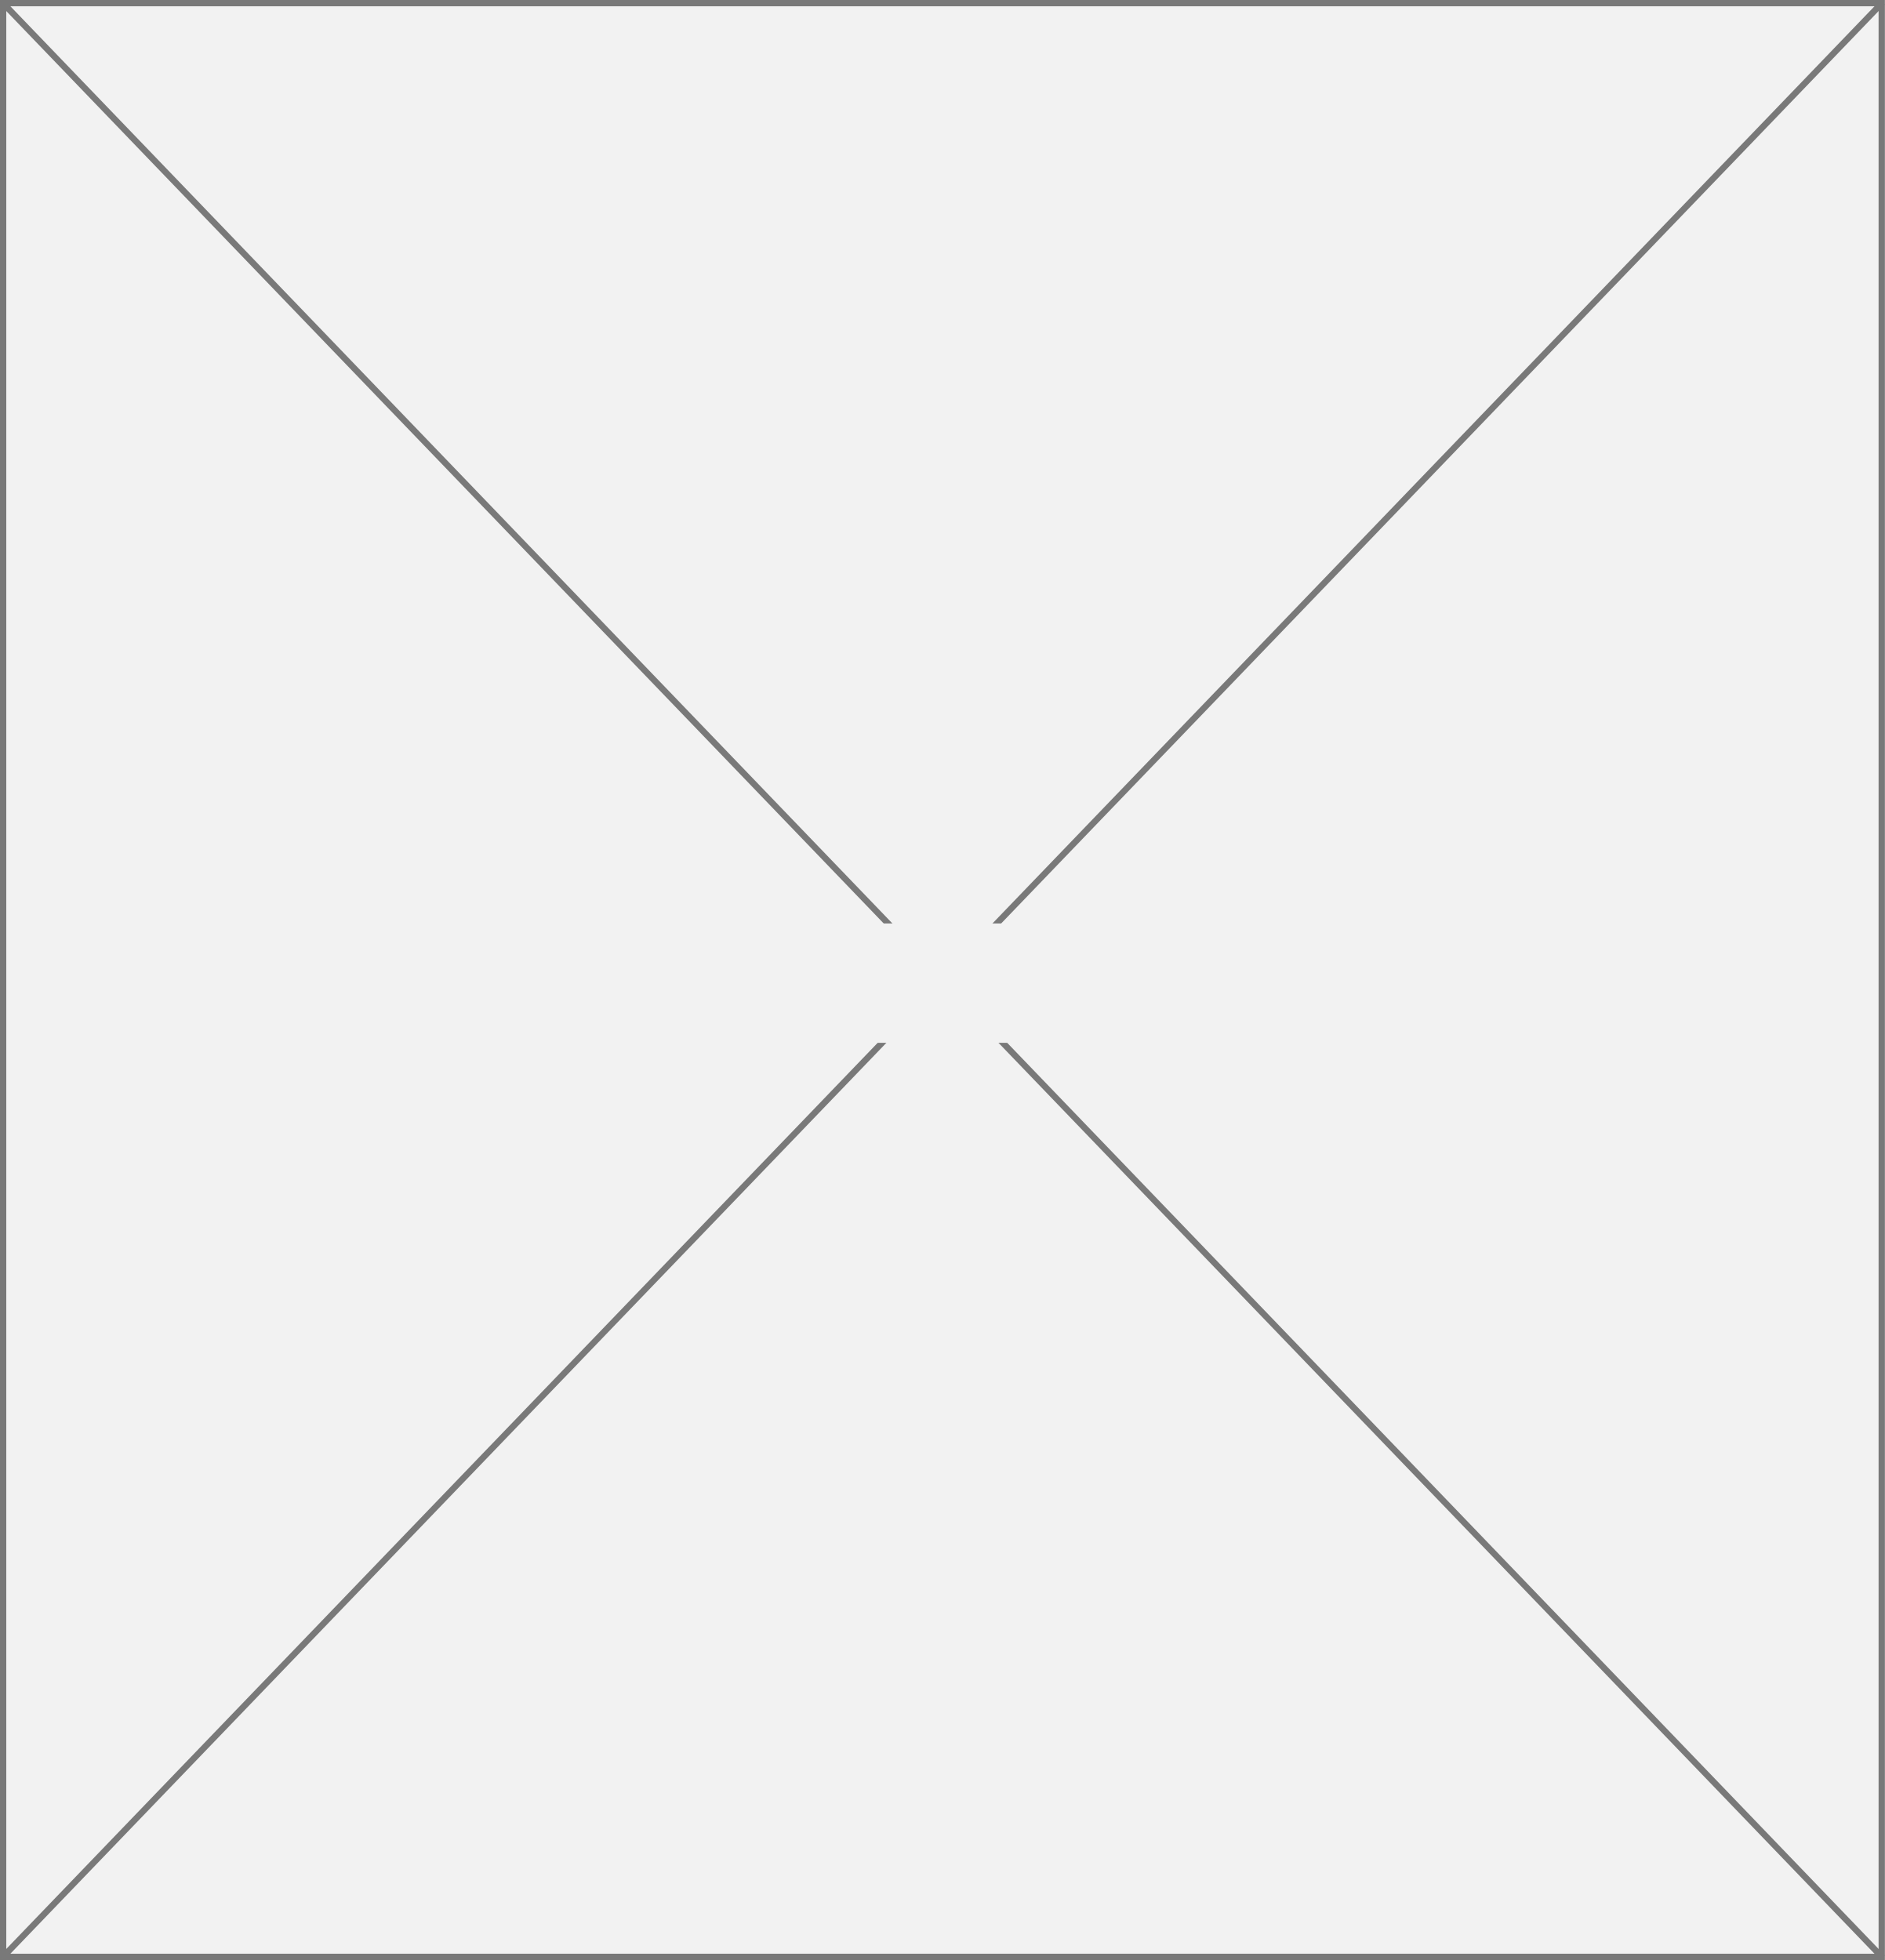
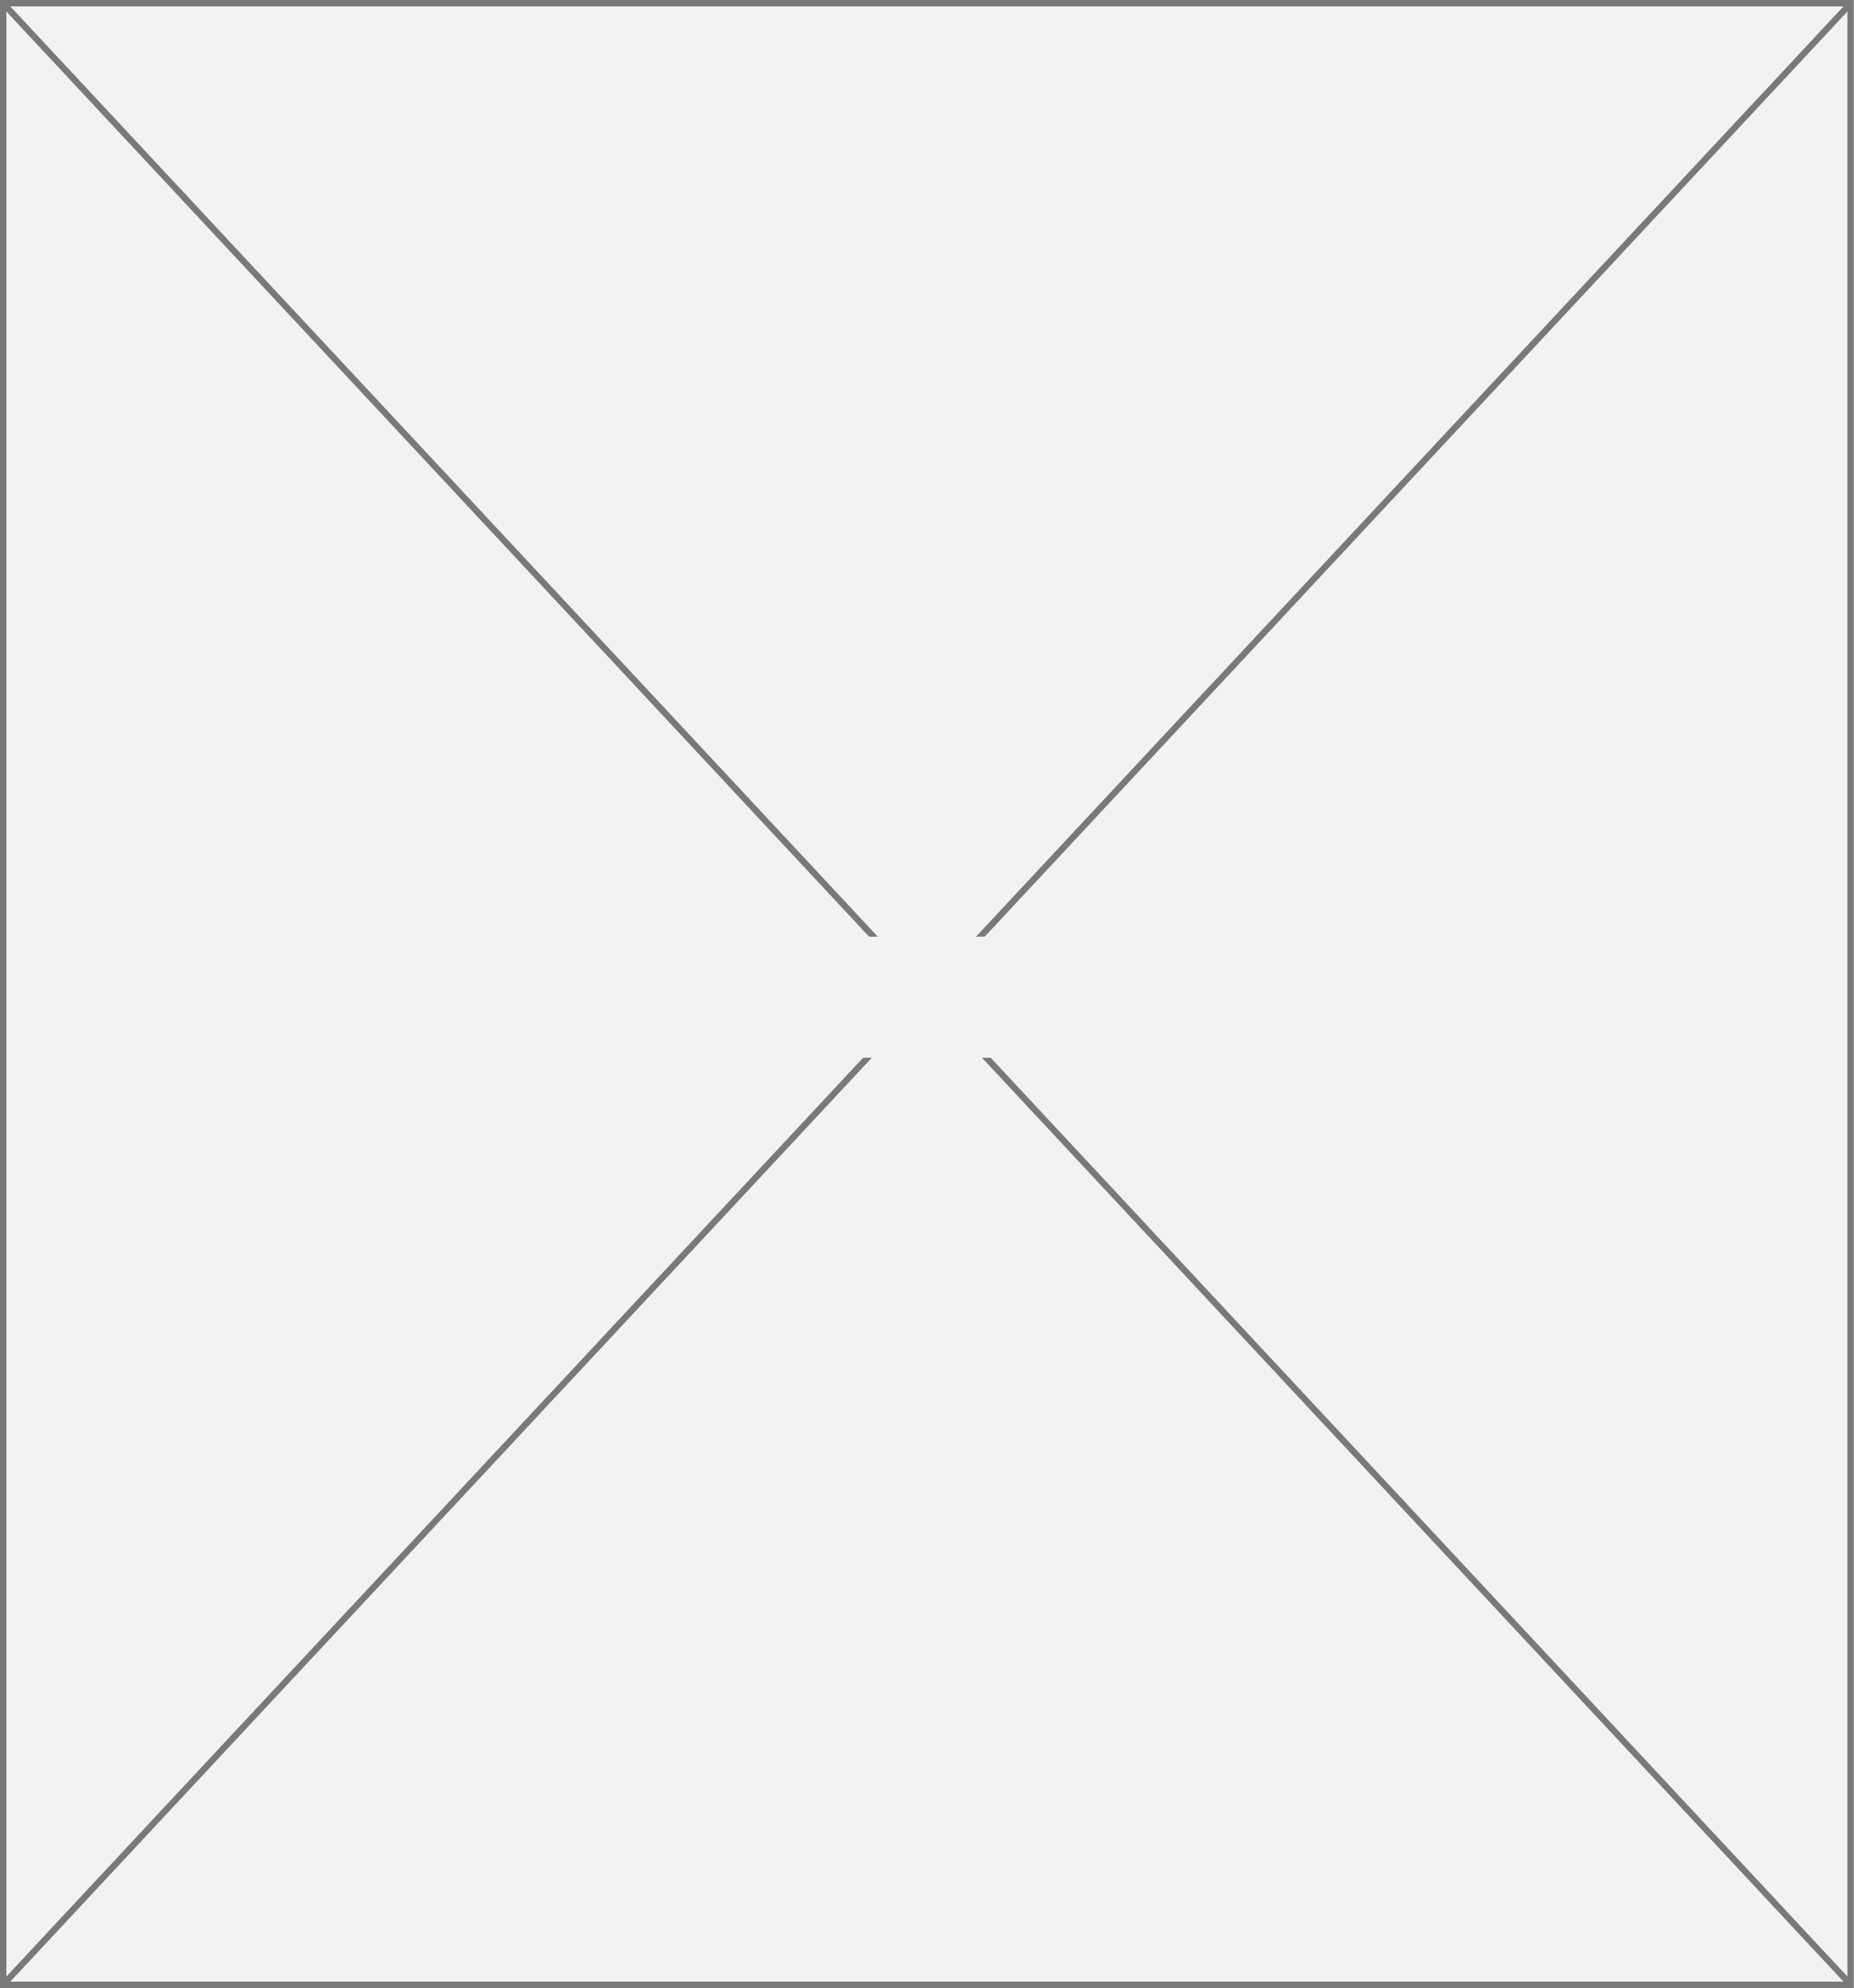
- <svg xmlns="http://www.w3.org/2000/svg" version="1.1" width="300px" height="312px">
+ <svg xmlns="http://www.w3.org/2000/svg" version="1.1" width="291px" height="312px">
  <defs>
-     <mask fill="white" id="clip27">
-       <path d="M 117.5 2054  L 340.5 2054  L 340.5 2073  L 117.5 2073  Z M 78 1907  L 378 1907  L 378 2219  L 78 2219  Z " fill-rule="evenodd" />
+     <mask fill="white" id="clip172">
+       <path d="M 108 575  L 331 575  L 331 594  L 108 594  Z M 73 428  L 364 428  L 364 740  L 73 740  Z " fill-rule="evenodd" />
    </mask>
  </defs>
-   <g transform="matrix(1 0 0 1 -78 -1907 )">
-     <path d="M 78.5 1907.5  L 377.5 1907.5  L 377.5 2218.5  L 78.5 2218.5  L 78.5 1907.5  Z " fill-rule="nonzero" fill="#f2f2f2" stroke="none" />
-     <path d="M 78.5 1907.5  L 377.5 1907.5  L 377.5 2218.5  L 78.5 2218.5  L 78.5 1907.5  Z " stroke-width="1" stroke="#797979" fill="none" />
-     <path d="M 78.36 1907.375  L 377.64 2218.625  M 377.64 1907.375  L 78.36 2218.625  " stroke-width="1" stroke="#797979" fill="none" mask="url(#clip27)" />
+   <g transform="matrix(1 0 0 1 -73 -428 )">
+     <path d="M 73.5 428.5  L 363.5 428.5  L 363.5 739.5  L 73.5 739.5  L 73.5 428.5  Z " fill-rule="nonzero" fill="#f2f2f2" stroke="none" />
+     <path d="M 73.5 428.5  L 363.5 428.5  L 363.5 739.5  L 73.5 739.5  L 73.5 428.5  Z " stroke-width="1" stroke="#797979" fill="none" />
+     <path d="M 73.366 428.392  L 363.634 739.608  M 363.634 428.392  L 73.366 739.608  " stroke-width="1" stroke="#797979" fill="none" mask="url(#clip172)" />
  </g>
</svg>
